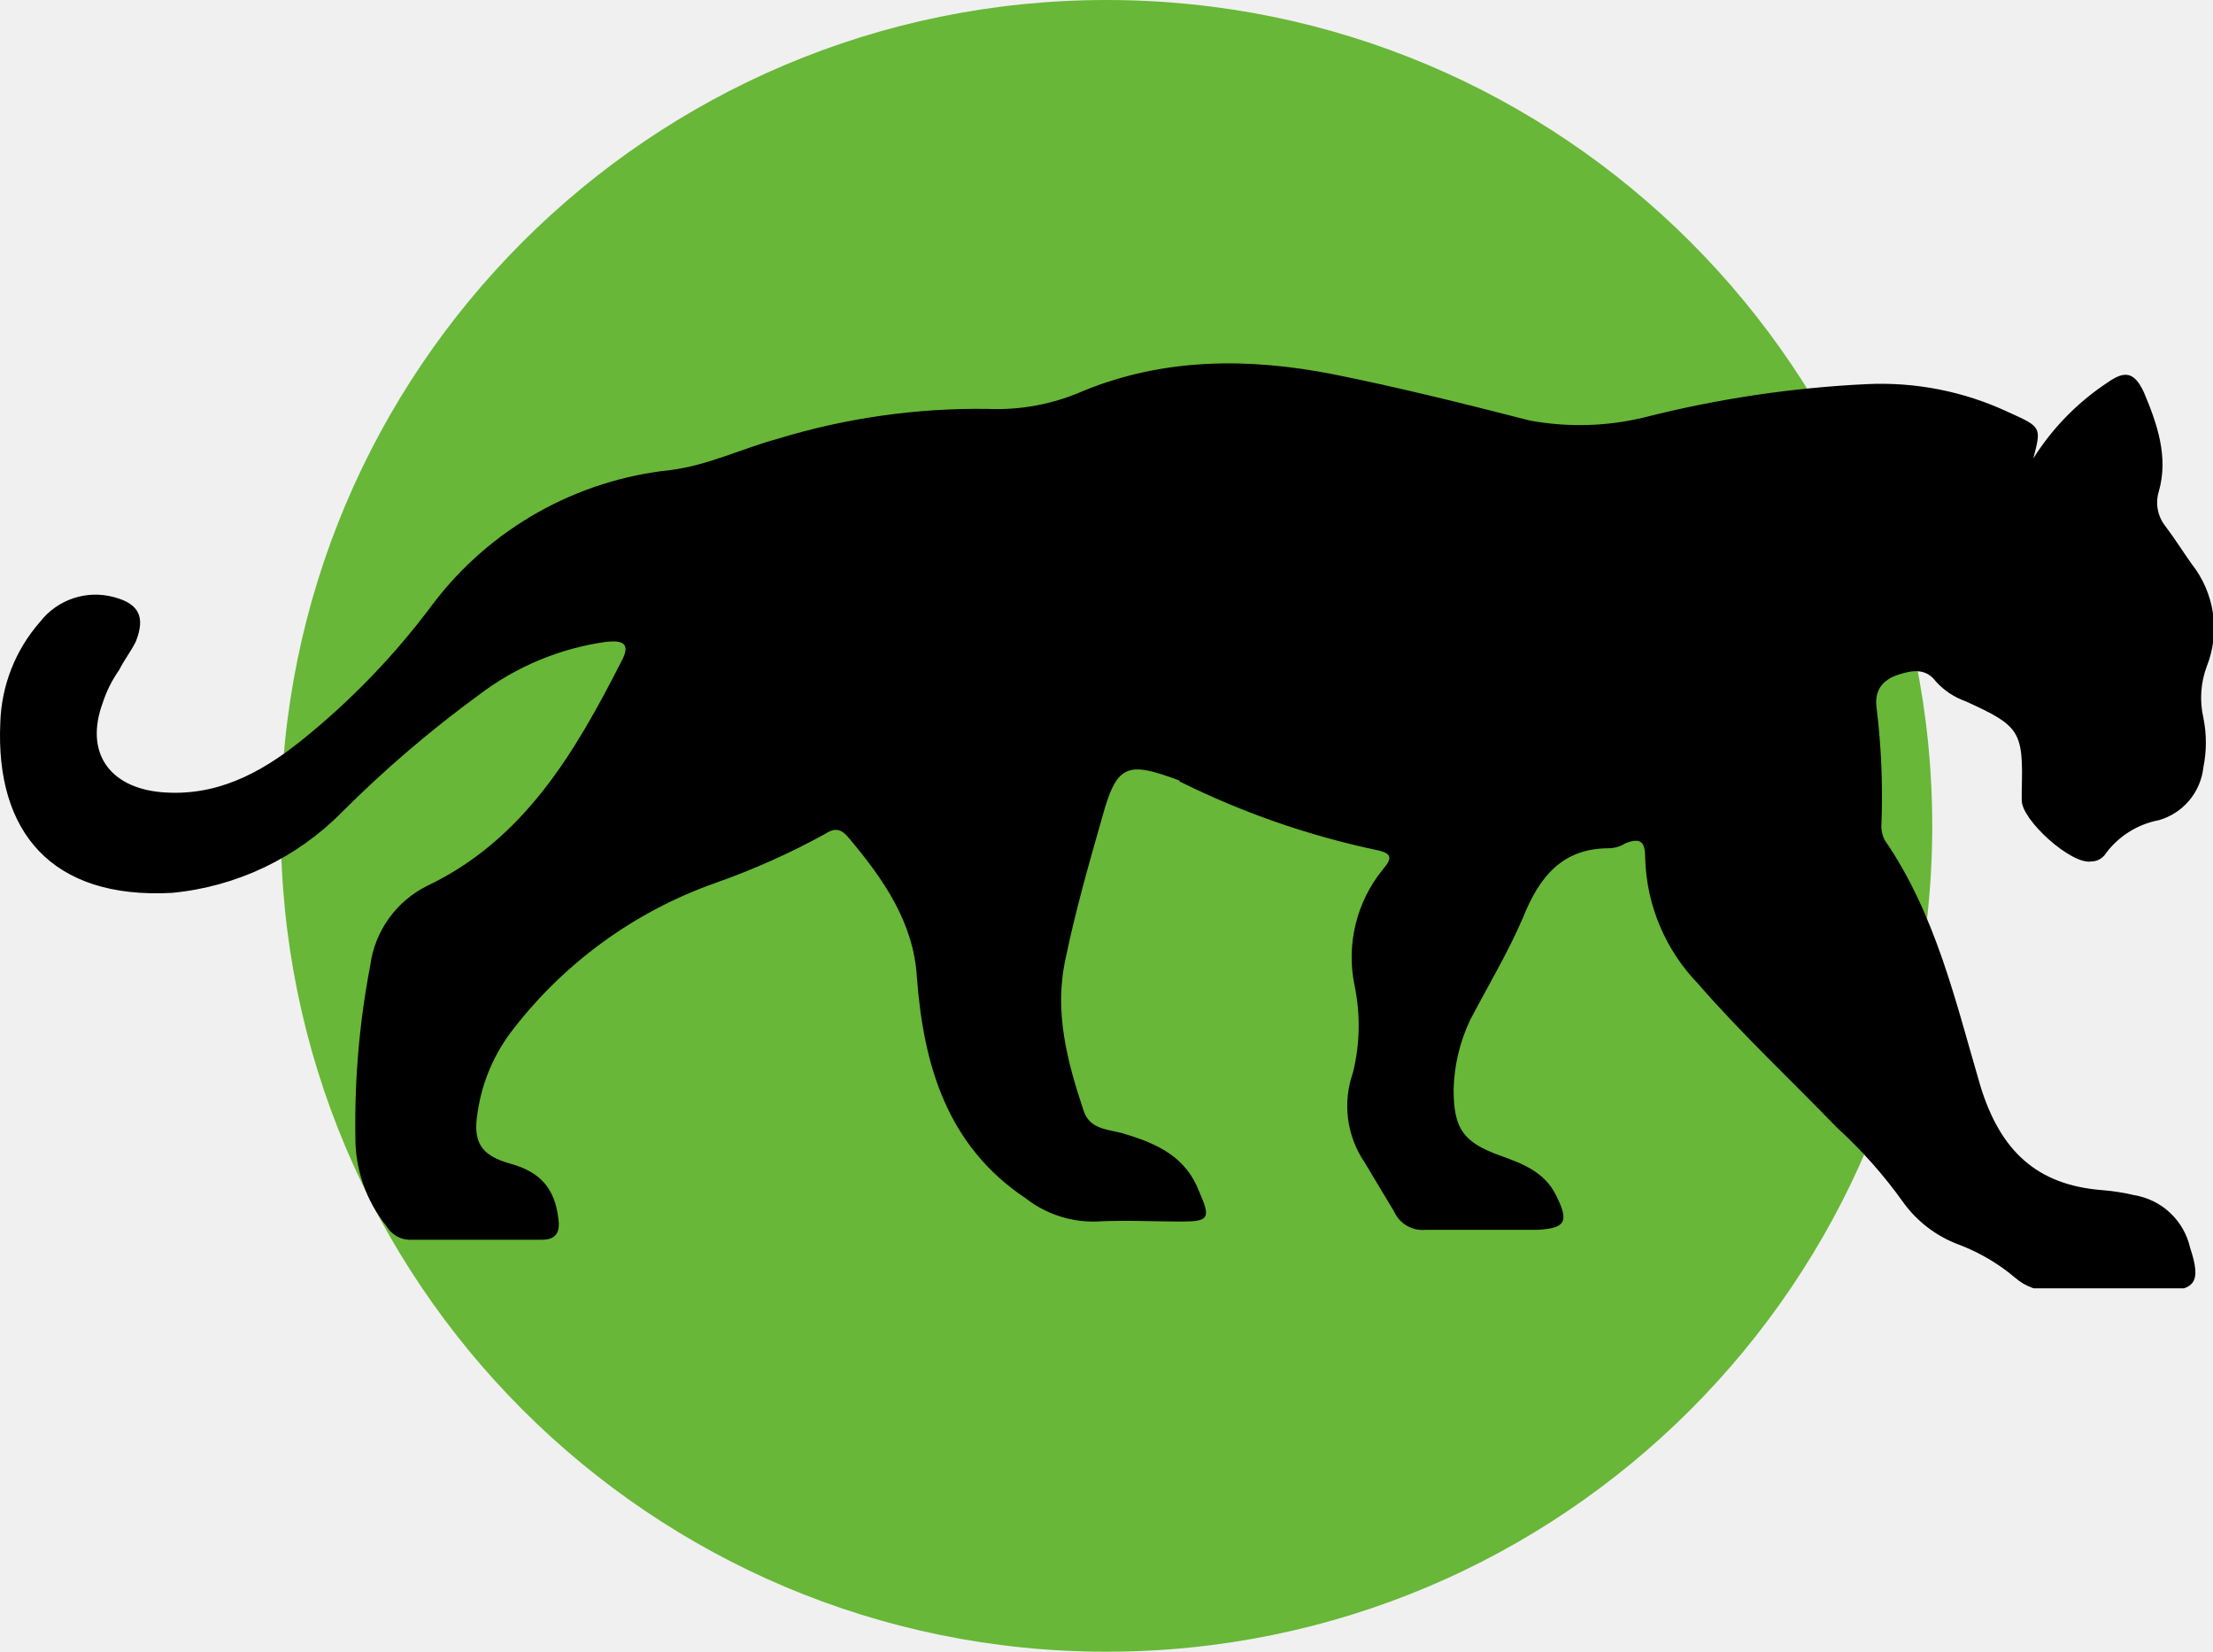
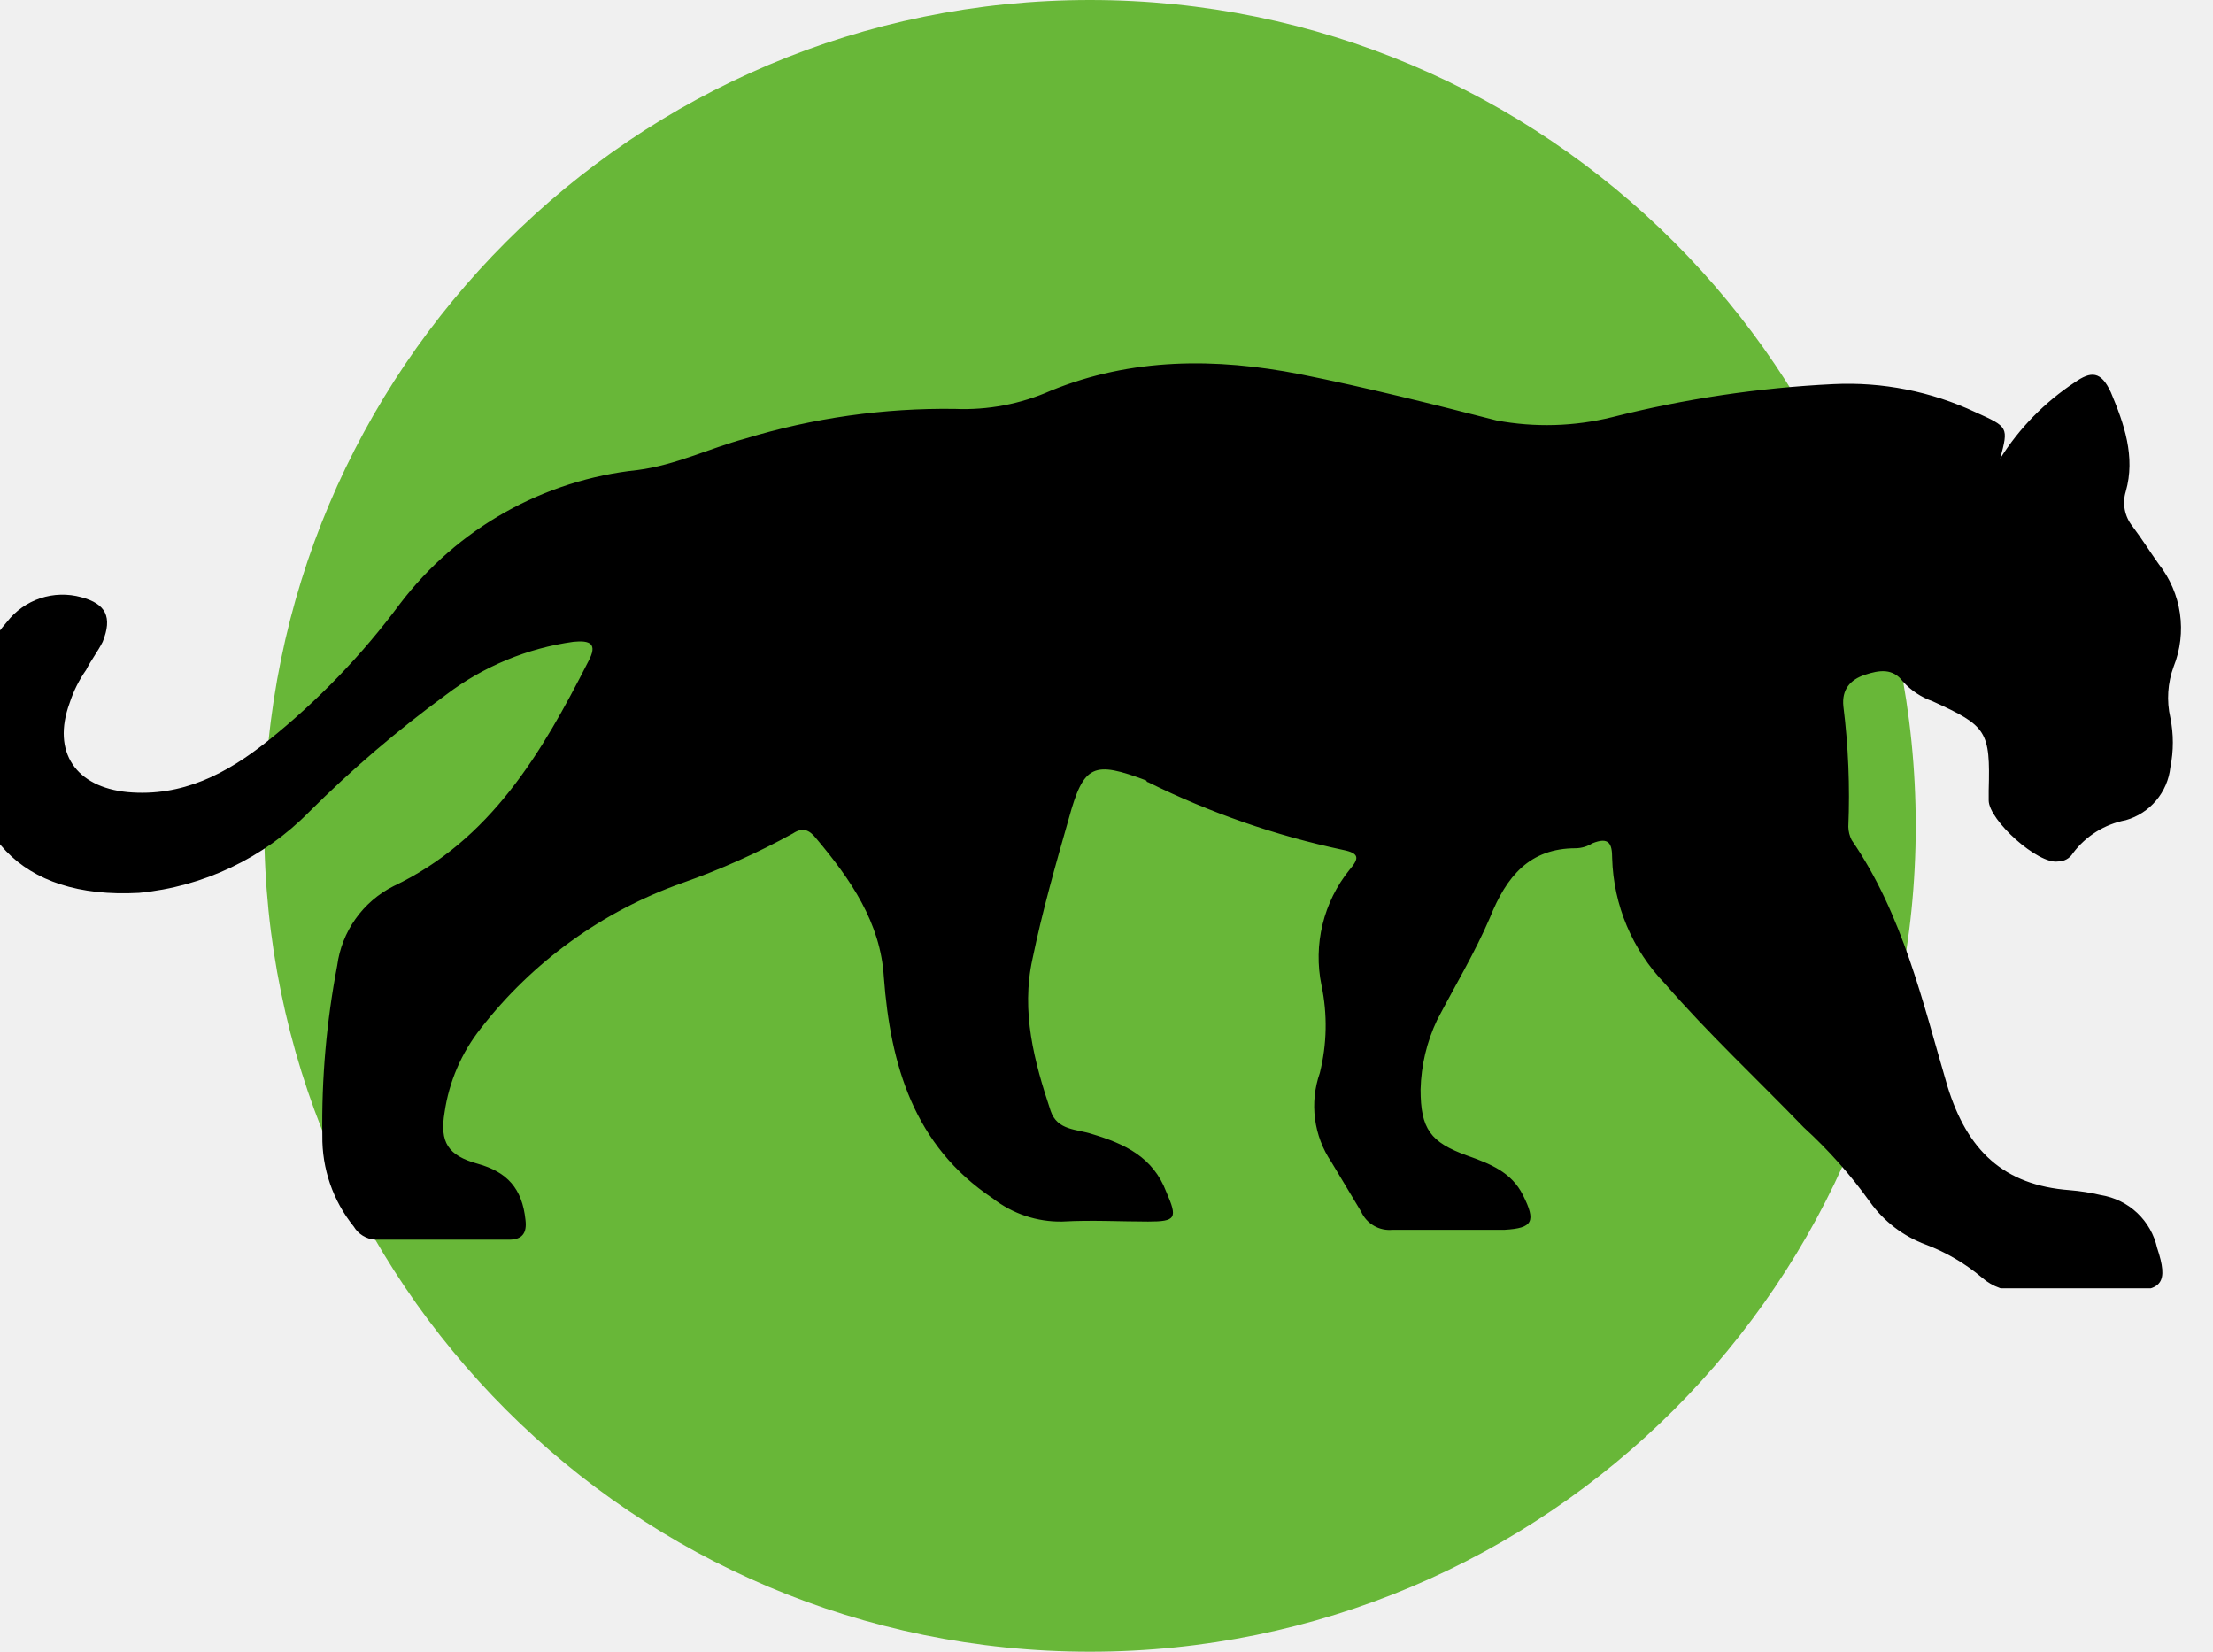
- <svg xmlns="http://www.w3.org/2000/svg" width="268" height="200" viewBox="0 0 268 200" fill="none">
-   <circle cx="134" cy="100" r="100" fill="#68B738" />
-   <g clip-path="url(#clip0_2403_774)">
-     <path d="M246.236 55.514C248.545 51.84 251.614 48.703 255.236 46.314C257.236 44.914 258.436 44.914 259.636 47.514C261.236 51.314 262.636 55.314 261.436 59.514C261.218 60.226 261.177 60.981 261.316 61.713C261.456 62.445 261.772 63.132 262.236 63.714C263.436 65.314 264.436 66.914 265.436 68.314C266.797 70.041 267.68 72.096 267.996 74.273C268.312 76.449 268.05 78.671 267.236 80.714C266.502 82.697 266.363 84.852 266.836 86.914C267.236 88.894 267.236 90.934 266.836 92.914C266.675 94.397 266.075 95.797 265.113 96.938C264.151 98.078 262.871 98.905 261.436 99.314C258.878 99.8 256.595 101.227 255.036 103.314C254.848 103.621 254.583 103.874 254.267 104.049C253.952 104.225 253.597 104.316 253.236 104.314C250.836 104.714 244.836 99.314 244.836 96.914V95.714C245.036 88.514 244.636 87.914 238.036 84.914C236.655 84.427 235.417 83.602 234.436 82.514C233.236 80.914 231.636 81.114 229.836 81.714C228.036 82.314 227.036 83.514 227.236 85.514C227.84 90.355 228.04 95.239 227.836 100.114C227.85 100.67 227.986 101.217 228.236 101.714C234.436 110.714 236.836 121.314 239.836 131.514C242.236 139.314 246.636 143.514 254.636 144.114C255.917 144.216 257.187 144.416 258.436 144.714C260.08 144.978 261.607 145.729 262.819 146.87C264.031 148.011 264.873 149.489 265.236 151.114C266.636 155.314 265.836 156.314 261.636 156.314H248.636C246.953 156.399 245.303 155.825 244.036 154.714C242.012 153.005 239.713 151.653 237.236 150.714C234.499 149.703 232.129 147.891 230.436 145.514C228.094 142.241 225.412 139.224 222.436 136.514C216.836 130.714 210.836 125.114 205.636 119.114C201.678 115.025 199.395 109.602 199.236 103.914C199.236 102.114 198.836 101.314 196.836 102.114C196.238 102.494 195.546 102.701 194.836 102.714C189.236 102.714 186.436 106.114 184.436 111.114C182.636 115.314 180.236 119.314 178.036 123.514C176.789 126.143 176.108 129.005 176.036 131.914C176.036 136.714 177.236 138.314 181.636 139.914C184.436 140.914 187.036 141.914 188.436 144.714C190.036 147.914 189.636 148.714 186.236 148.914H172.636C171.852 148.991 171.064 148.821 170.382 148.426C169.7 148.031 169.16 147.432 168.836 146.714L165.236 140.714C164.175 139.148 163.496 137.356 163.253 135.48C163.01 133.605 163.21 131.698 163.836 129.914C164.702 126.441 164.77 122.817 164.036 119.314C163.532 116.874 163.576 114.353 164.164 111.932C164.752 109.511 165.869 107.25 167.436 105.314C168.636 103.914 168.636 103.314 166.636 102.914C158.458 101.176 150.53 98.422 143.036 94.714C142.983 94.714 142.933 94.693 142.895 94.655C142.858 94.618 142.836 94.567 142.836 94.514C136.436 92.114 135.236 92.514 133.436 99.114C131.836 104.714 130.236 110.314 129.036 116.114C127.636 122.514 129.236 128.514 131.236 134.514C132.036 136.914 134.436 136.714 136.236 137.314C140.236 138.514 143.636 140.114 145.236 144.314C146.636 147.514 146.436 147.914 143.036 147.914C139.636 147.914 136.236 147.714 132.636 147.914C129.599 147.969 126.634 146.98 124.236 145.114C114.636 138.714 111.836 128.914 111.036 118.314C110.636 111.714 107.036 106.514 102.836 101.514C102.036 100.514 101.236 100.114 100.036 100.914C95.743 103.281 91.261 105.288 86.636 106.914C76.985 110.322 68.516 116.431 62.236 124.514C59.892 127.464 58.373 130.984 57.837 134.714C57.236 138.314 58.236 139.914 61.837 140.914C65.436 141.914 67.237 143.914 67.636 147.714C67.837 149.314 67.237 150.114 65.636 150.114H49.437C48.906 150.076 48.393 149.911 47.94 149.632C47.488 149.354 47.109 148.97 46.837 148.514C44.324 145.403 42.98 141.512 43.036 137.514C42.931 130.604 43.535 123.701 44.837 116.914C45.103 114.881 45.862 112.944 47.047 111.271C48.232 109.598 49.807 108.24 51.636 107.314C63.437 101.714 69.636 91.114 75.237 80.114C76.436 77.914 75.436 77.514 73.436 77.714C67.839 78.491 62.536 80.695 58.036 84.114C52.145 88.411 46.595 93.159 41.437 98.314C35.936 103.901 28.642 107.371 20.837 108.114C6.236 108.914 -0.564 100.714 0.036 87.514C0.171 83.013 1.868 78.699 4.836 75.314C5.869 73.976 7.276 72.976 8.879 72.441C10.482 71.907 12.208 71.862 13.836 72.314C16.837 73.114 17.637 74.714 16.436 77.714C15.836 78.914 15.037 79.914 14.437 81.114C13.574 82.34 12.899 83.688 12.437 85.114C10.236 91.114 13.236 95.314 19.436 95.914C26.037 96.514 31.436 93.714 36.437 89.714C42.46 84.89 47.838 79.311 52.437 73.114C55.875 68.588 60.205 64.816 65.158 62.03C70.112 59.244 75.584 57.502 81.237 56.914C85.837 56.314 89.837 54.314 94.237 53.114C102.465 50.605 111.034 49.39 119.636 49.514C123.621 49.68 127.59 48.927 131.236 47.314C141.036 43.314 151.236 43.314 161.436 45.314C169.436 46.914 177.436 48.914 185.236 50.914C189.878 51.779 194.651 51.642 199.236 50.514C208.014 48.289 216.992 46.949 226.036 46.514C231.961 46.225 237.867 47.393 243.236 49.914C247.236 51.714 247.236 51.714 246.236 55.514Z" fill="black" />
+ <svg xmlns="http://www.w3.org/2000/svg" width="67" height="50" viewBox="0 0 67 50" fill="none">
+   <circle cx="33" cy="25" r="25" fill="#68B738" />
+   <g clip-path="url(#clip0_95_1)">
+     <path d="M60.559 13.878C61.136 12.96 61.904 12.176 62.809 11.578C63.309 11.228 63.609 11.228 63.909 11.878C64.309 12.828 64.659 13.828 64.359 14.878C64.305 15.056 64.294 15.245 64.329 15.428C64.364 15.611 64.443 15.783 64.559 15.928C64.859 16.328 65.109 16.728 65.359 17.078C65.699 17.51 65.92 18.024 65.999 18.568C66.078 19.112 66.013 19.668 65.809 20.178C65.626 20.674 65.591 21.213 65.709 21.728C65.809 22.223 65.809 22.733 65.709 23.228C65.669 23.599 65.519 23.949 65.278 24.234C65.038 24.519 64.718 24.726 64.359 24.828C63.72 24.95 63.149 25.307 62.759 25.828C62.712 25.905 62.646 25.969 62.567 26.012C62.488 26.056 62.399 26.079 62.309 26.078C61.709 26.178 60.209 24.828 60.209 24.228V23.928C60.259 22.128 60.159 21.978 58.509 21.228C58.164 21.107 57.854 20.9 57.609 20.628C57.309 20.228 56.909 20.278 56.459 20.428C56.009 20.578 55.759 20.878 55.809 21.378C55.96 22.589 56.01 23.81 55.959 25.028C55.962 25.168 55.997 25.304 56.059 25.428C57.609 27.678 58.209 30.328 58.959 32.878C59.559 34.828 60.659 35.878 62.659 36.028C62.979 36.054 63.297 36.104 63.609 36.178C64.02 36.244 64.402 36.432 64.705 36.717C65.008 37.003 65.218 37.372 65.309 37.778C65.659 38.828 65.459 39.078 64.409 39.078H61.159C60.738 39.1 60.326 38.956 60.009 38.678C59.503 38.251 58.928 37.913 58.309 37.678C57.625 37.426 57.032 36.973 56.609 36.378C56.023 35.56 55.353 34.806 54.609 34.128C53.209 32.678 51.709 31.278 50.409 29.778C49.419 28.756 48.849 27.401 48.809 25.978C48.809 25.528 48.709 25.328 48.209 25.528C48.059 25.623 47.886 25.675 47.709 25.678C46.309 25.678 45.609 26.528 45.109 27.778C44.659 28.828 44.059 29.828 43.509 30.878C43.197 31.536 43.027 32.251 43.009 32.978C43.009 34.178 43.309 34.578 44.409 34.978C45.109 35.228 45.759 35.478 46.109 36.178C46.509 36.978 46.409 37.178 45.559 37.228H42.159C41.963 37.248 41.766 37.205 41.596 37.106C41.425 37.008 41.29 36.858 41.209 36.678L40.309 35.178C40.044 34.787 39.874 34.339 39.813 33.87C39.752 33.401 39.802 32.925 39.959 32.478C40.175 31.61 40.193 30.704 40.009 29.828C39.883 29.218 39.894 28.588 40.041 27.983C40.188 27.378 40.467 26.813 40.859 26.328C41.159 25.978 41.159 25.828 40.659 25.728C38.615 25.294 36.633 24.605 34.759 23.678C34.746 23.678 34.733 23.673 34.724 23.664C34.714 23.654 34.709 23.642 34.709 23.628C33.109 23.028 32.809 23.128 32.359 24.778C31.959 26.178 31.559 27.578 31.259 29.028C30.909 30.628 31.309 32.128 31.809 33.628C32.009 34.228 32.609 34.178 33.059 34.328C34.059 34.628 34.909 35.028 35.309 36.078C35.659 36.878 35.609 36.978 34.759 36.978C33.909 36.978 33.059 36.928 32.159 36.978C31.4 36.992 30.658 36.745 30.059 36.278C27.659 34.678 26.959 32.228 26.759 29.578C26.659 27.928 25.759 26.628 24.709 25.378C24.509 25.128 24.309 25.028 24.009 25.228C22.936 25.82 21.815 26.322 20.659 26.728C18.246 27.58 16.129 29.108 14.559 31.128C13.973 31.866 13.593 32.746 13.459 33.678C13.309 34.578 13.559 34.978 14.459 35.228C15.359 35.478 15.809 35.978 15.909 36.928C15.959 37.328 15.809 37.528 15.409 37.528H11.359C11.227 37.519 11.098 37.478 10.985 37.408C10.872 37.339 10.777 37.242 10.709 37.128C10.081 36.351 9.745 35.378 9.759 34.378C9.733 32.651 9.884 30.925 10.209 29.228C10.276 28.72 10.466 28.236 10.762 27.818C11.058 27.4 11.452 27.06 11.909 26.828C14.859 25.428 16.409 22.778 17.809 20.028C18.109 19.478 17.859 19.378 17.359 19.428C15.96 19.623 14.634 20.174 13.509 21.028C12.036 22.103 10.649 23.29 9.359 24.578C7.984 25.975 6.16 26.843 4.209 27.028C0.559 27.228 -1.141 25.178 -0.991 21.878C-0.957 20.753 -0.533 19.675 0.209 18.828C0.467 18.494 0.819 18.244 1.22 18.11C1.621 17.977 2.052 17.966 2.459 18.078C3.209 18.278 3.409 18.678 3.109 19.428C2.959 19.728 2.759 19.978 2.609 20.278C2.393 20.585 2.225 20.922 2.109 21.278C1.559 22.778 2.309 23.828 3.859 23.978C5.509 24.128 6.859 23.428 8.109 22.428C9.615 21.223 10.96 19.828 12.109 18.278C12.969 17.147 14.051 16.204 15.29 15.508C16.528 14.811 17.896 14.376 19.309 14.228C20.459 14.078 21.459 13.578 22.559 13.278C24.616 12.651 26.759 12.348 28.909 12.378C29.905 12.42 30.897 12.232 31.809 11.828C34.259 10.828 36.809 10.828 39.359 11.328C41.359 11.728 43.359 12.228 45.309 12.728C46.47 12.945 47.663 12.911 48.809 12.628C51.003 12.072 53.248 11.737 55.509 11.628C56.99 11.556 58.467 11.848 59.809 12.478C60.809 12.928 60.809 12.928 60.559 13.878Z" fill="black" />
  </g>
  <defs>
-     <clipPath id="clip0_2403_774">
-       <rect width="268" height="112" fill="white" transform="translate(0 44)" />
+     <clipPath id="clip0_95_1">
+       <rect width="67" height="28" fill="white" transform="translate(0 11)" />
    </clipPath>
  </defs>
</svg>
